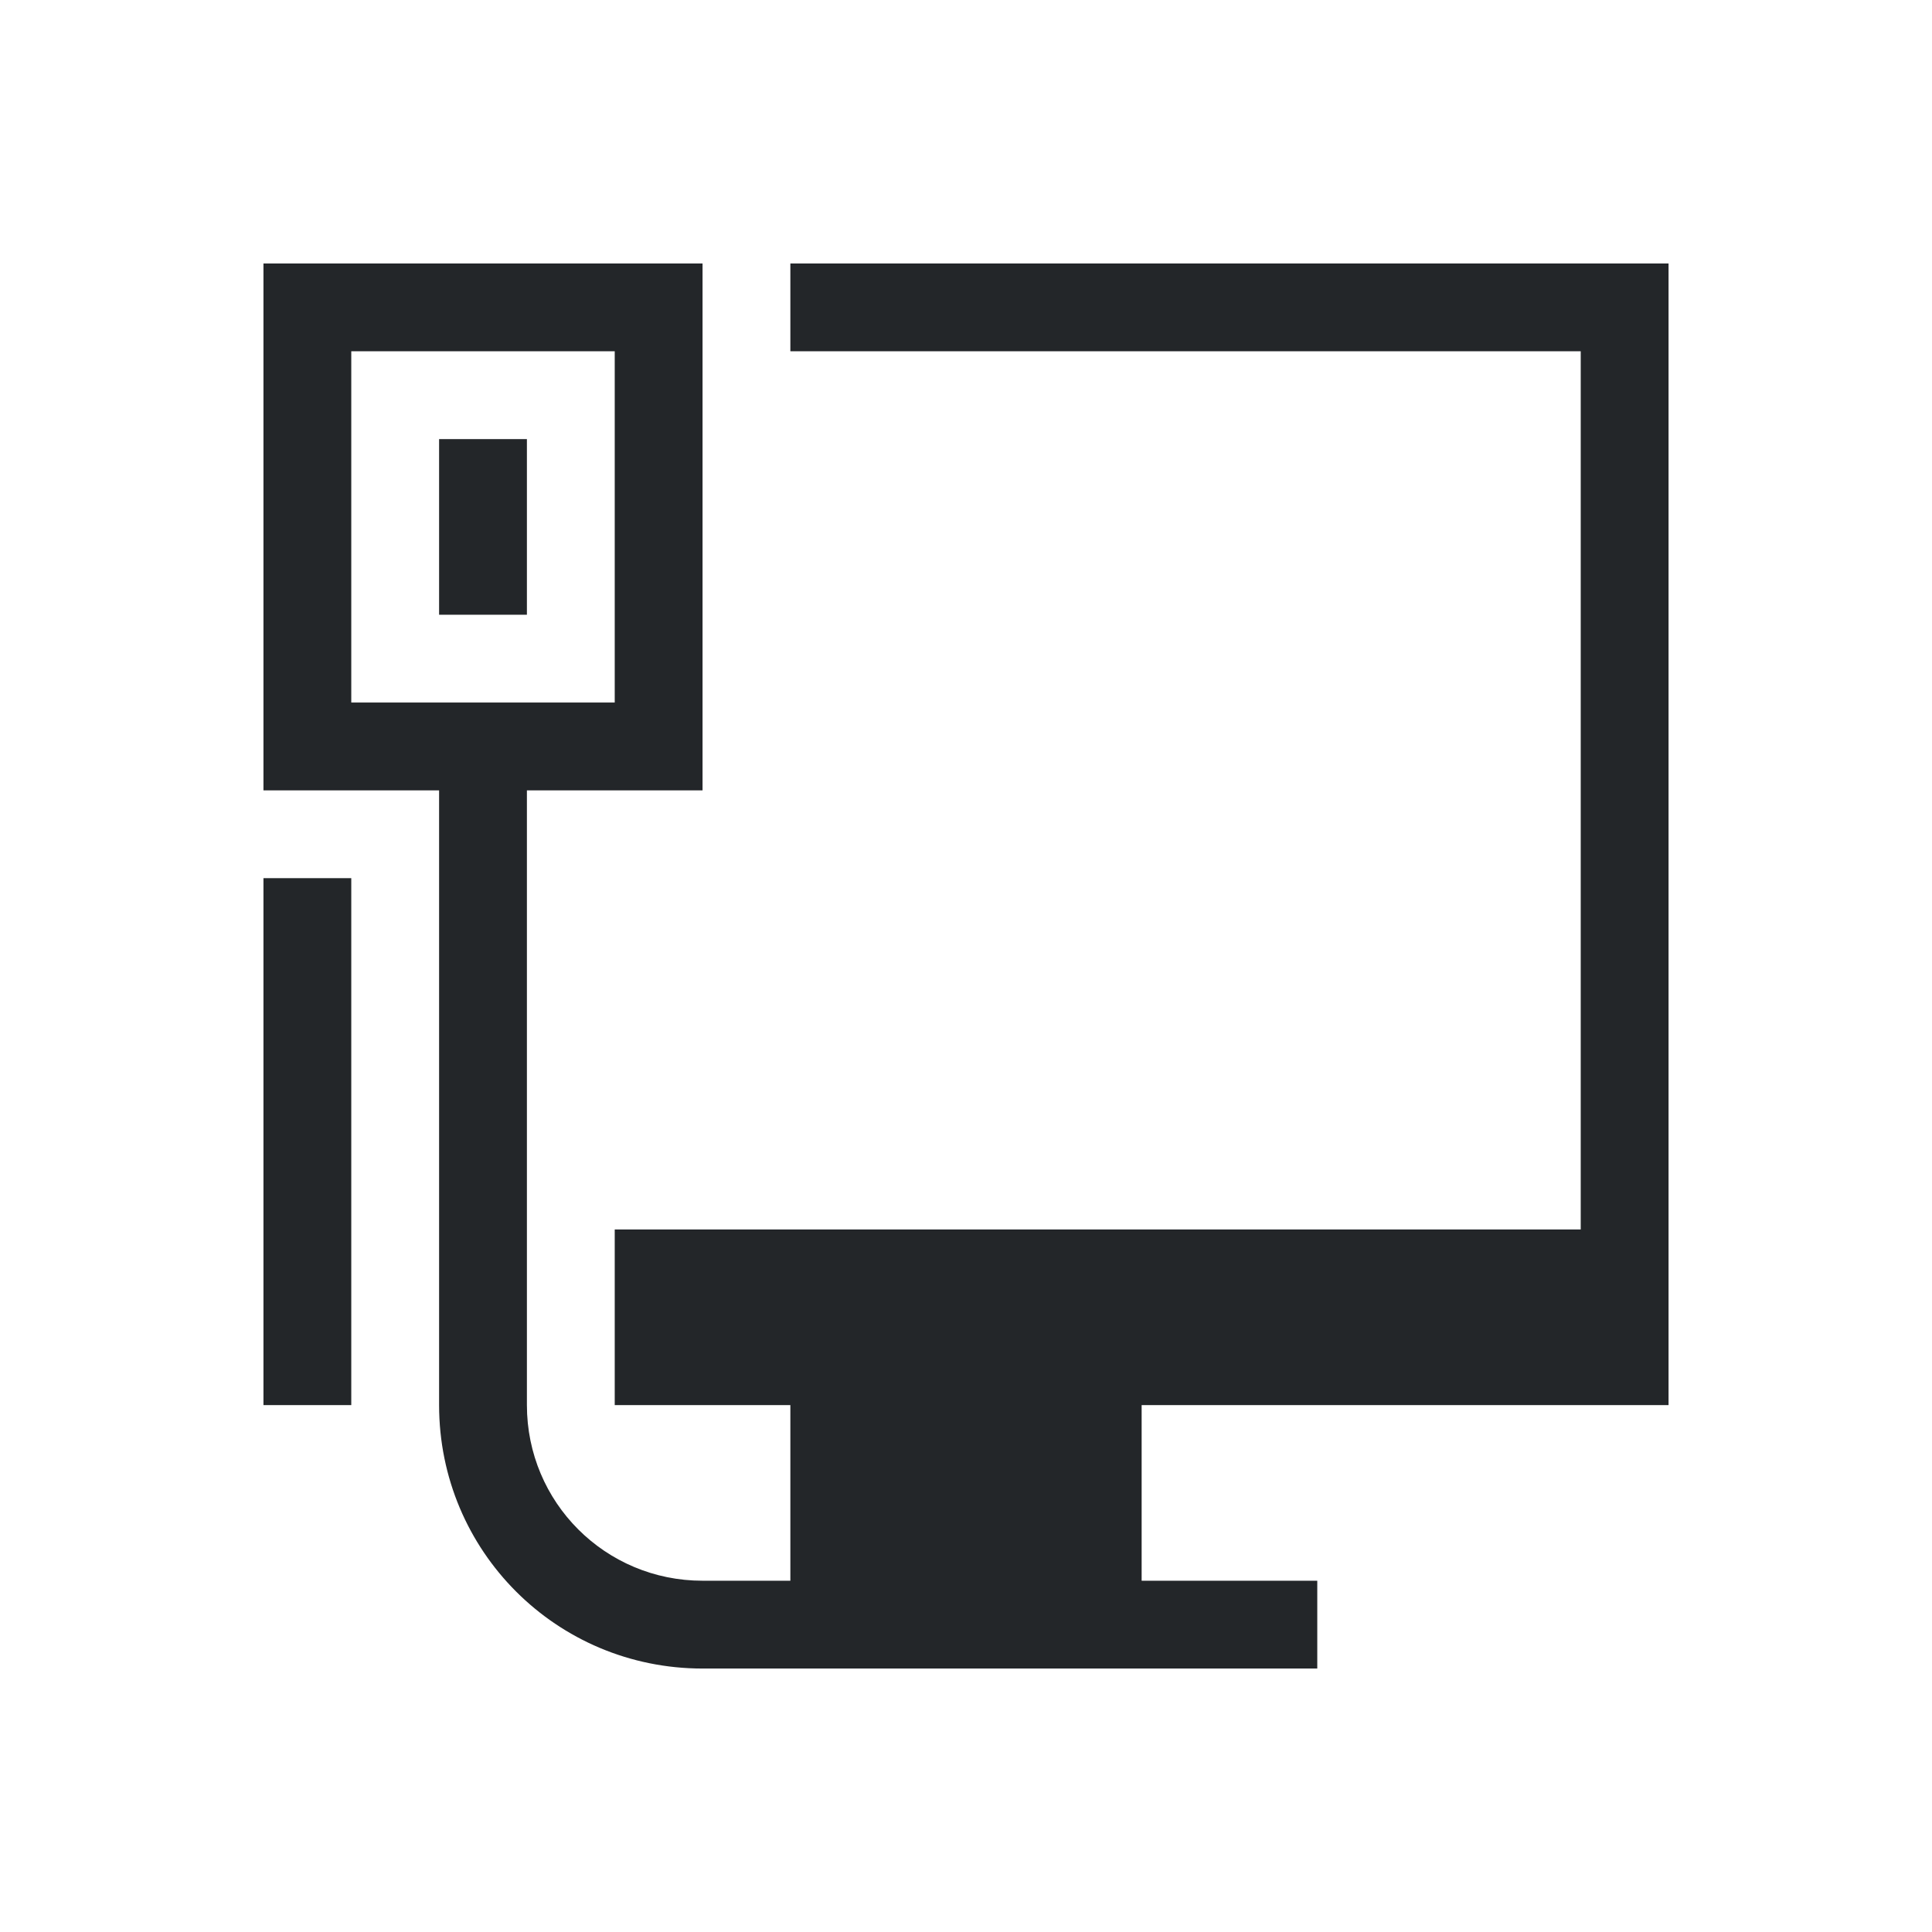
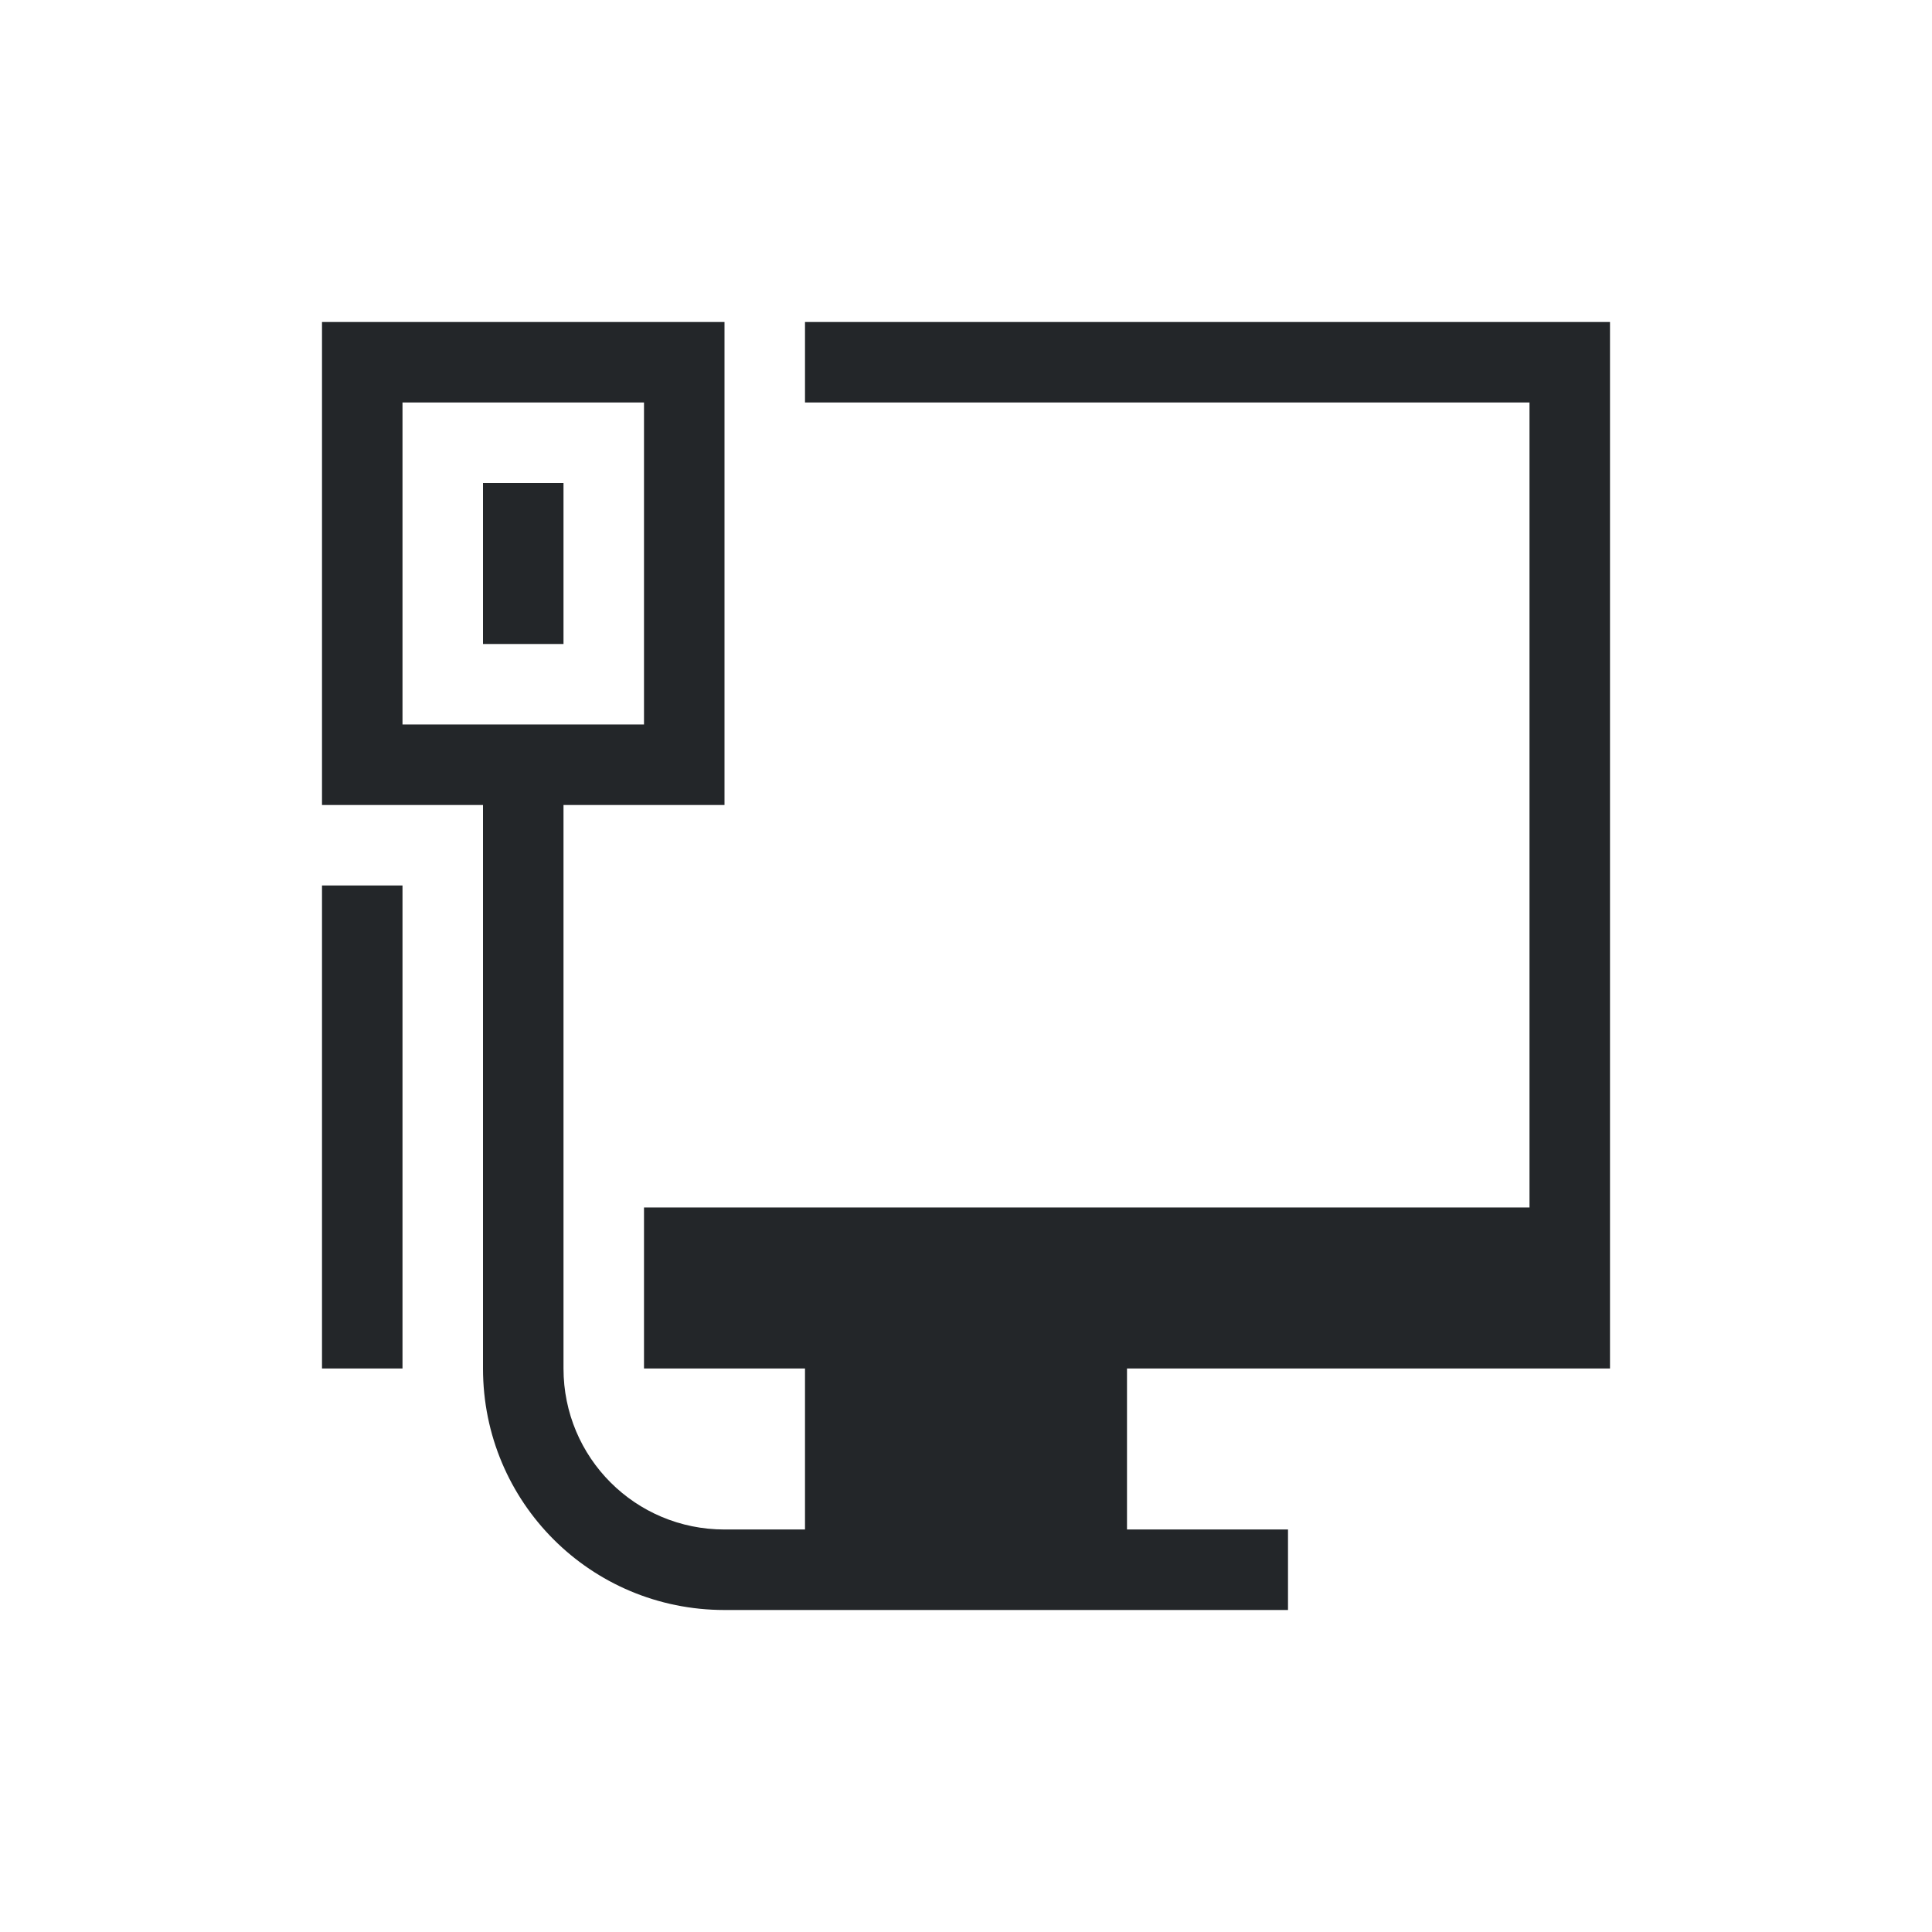
- <svg xmlns="http://www.w3.org/2000/svg" viewBox="0 0 22 22 ">
+ <svg xmlns="http://www.w3.org/2000/svg" viewBox="0 0 24 24 ">
  <defs id="defs3051">
    <style type="text/css" id="current-color-scheme">
      .ColorScheme-Text {
        color:#232629;
      }
      </style>
  </defs>
-   <path style="fill:currentColor;fill-opacity:1;stroke:none" d="m 3,1033.362 0,6 2,0 0,7 c 0,1.662 1.338,3 3,3 l 1,0 1,0 2,0 3,0 0,-1 -1,0 -1,0 0,-2 1,0 4,0 1,0 0,-13 -1,0 -9,0 0,1 9,0 0,10 -11,0 0,1 0,1 1,0 1,0 0,1 0,0.727 0,0.273 -1,0 c -1.108,0 -2,-0.892 -2,-2 l 0,-7 2,0 0,-6 z m 1,1 3,0 0,4 -3,0 z m 1,1 0,2 1,0 0,-2 z m -2,5 0,6 1,0 0,-6 z" transform="translate(0,-1030.362)" class="ColorScheme-Text" />
+   <g transform="translate(1,1)">
+     <path style="fill:currentColor;fill-opacity:1;stroke:none" d="m 3,1033.362 0,6 2,0 0,7 c 0,1.662 1.338,3 3,3 l 1,0 1,0 2,0 3,0 0,-1 -1,0 -1,0 0,-2 1,0 4,0 1,0 0,-13 -1,0 -9,0 0,1 9,0 0,10 -11,0 0,1 0,1 1,0 1,0 0,1 0,0.727 0,0.273 -1,0 c -1.108,0 -2,-0.892 -2,-2 l 0,-7 2,0 0,-6 z m 1,1 3,0 0,4 -3,0 z m 1,1 0,2 1,0 0,-2 z m -2,5 0,6 1,0 0,-6 z" transform="translate(0,-1030.362)" class="ColorScheme-Text" />
+   </g>
</svg>
